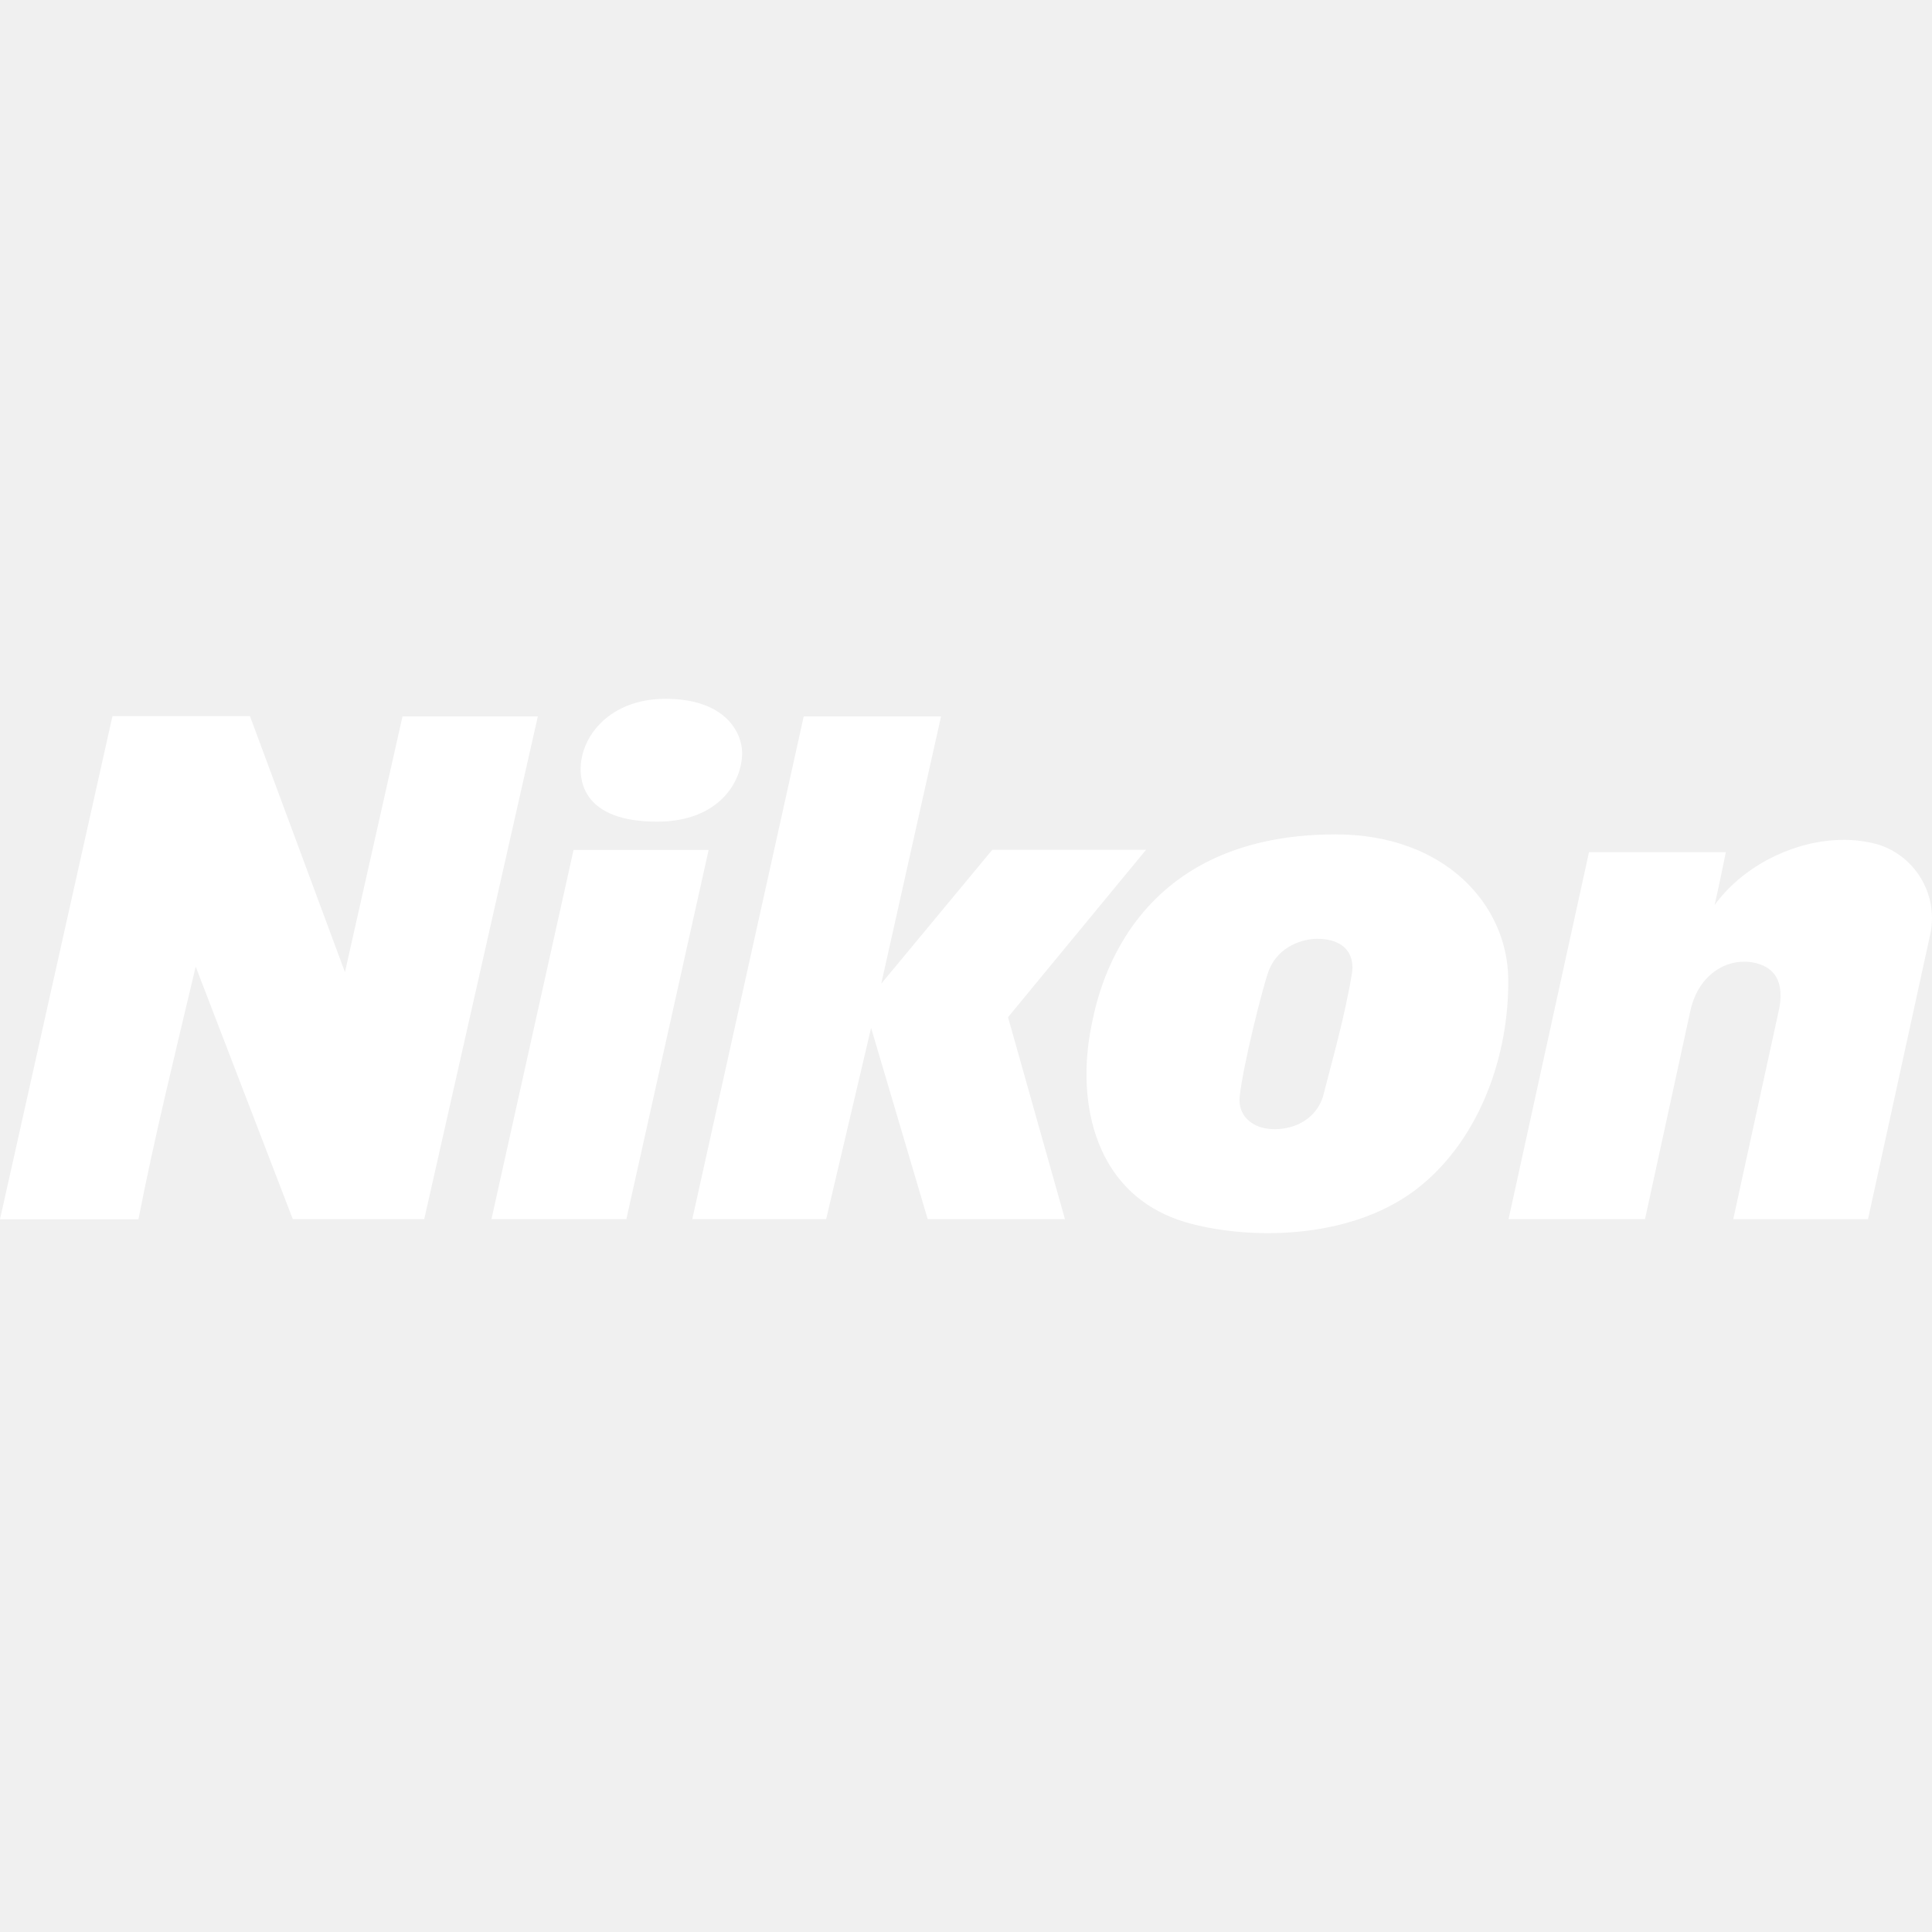
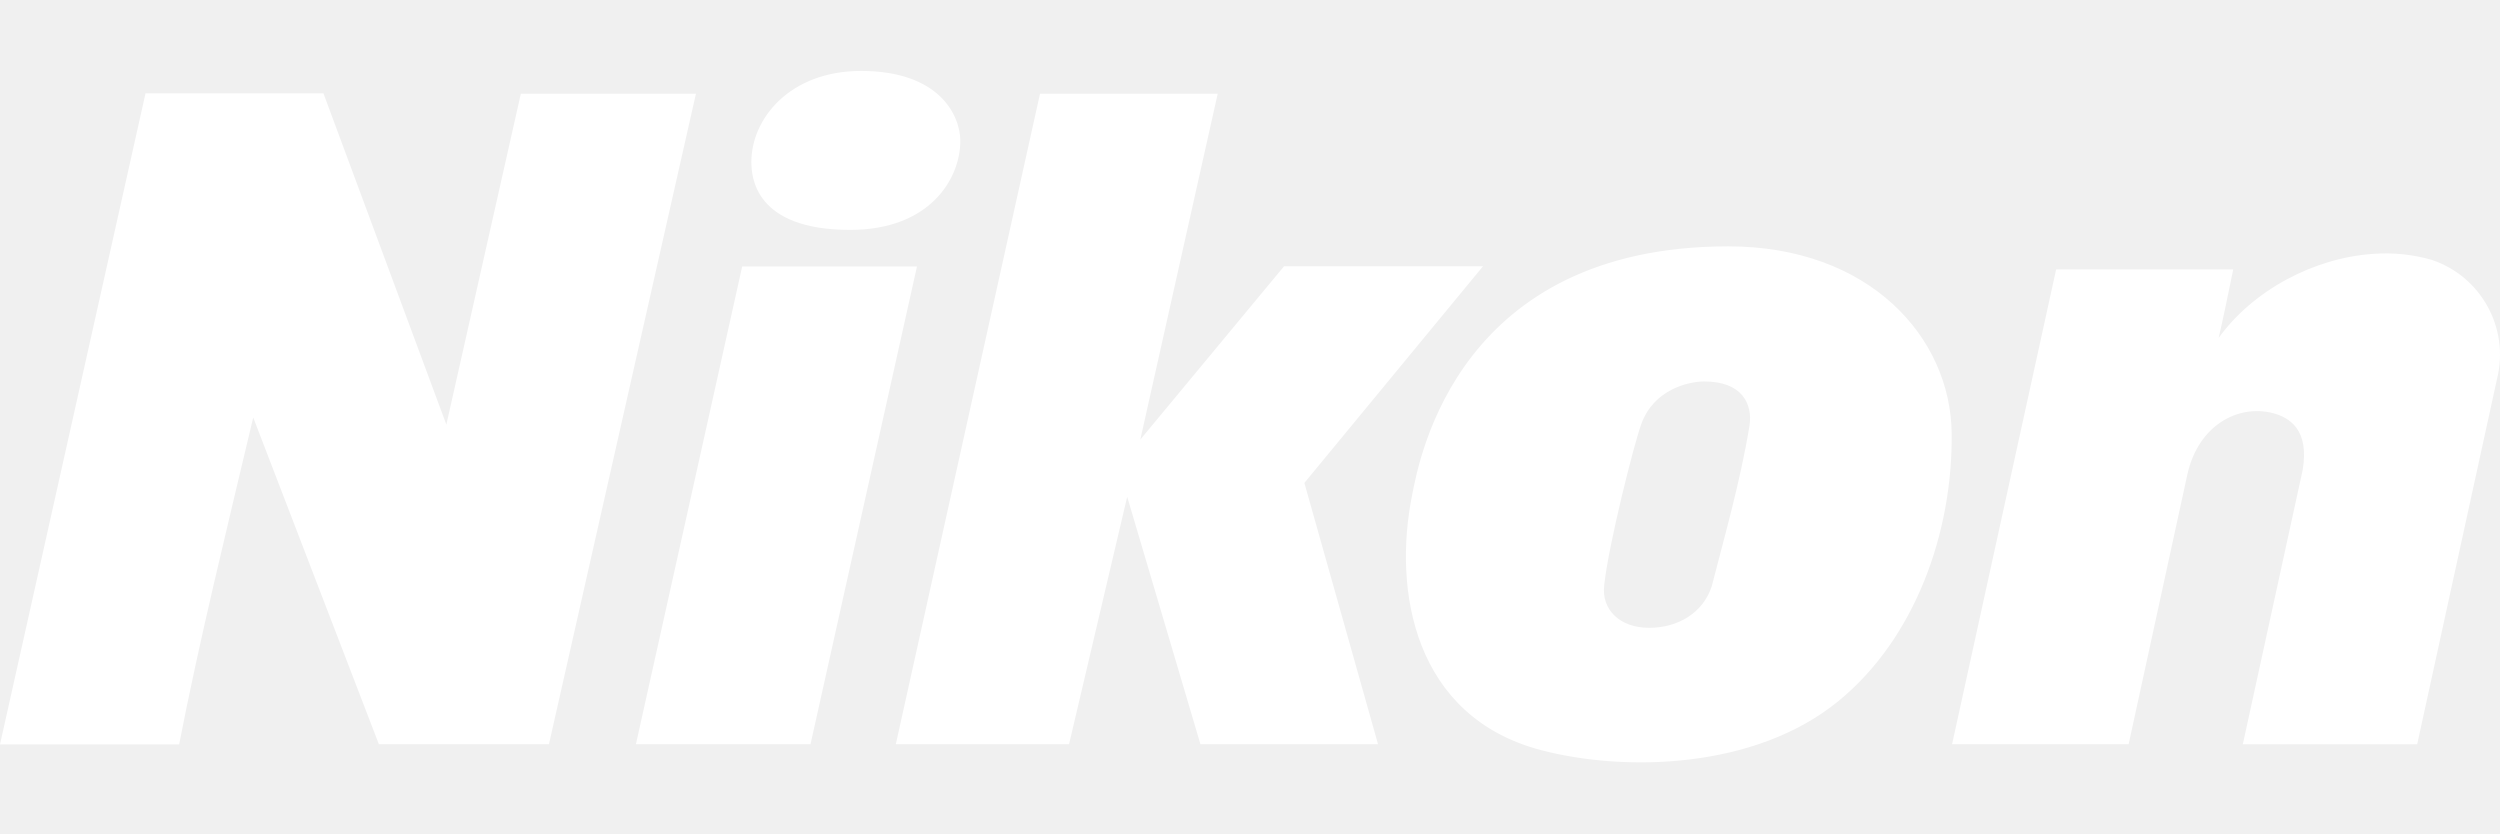
- <svg xmlns="http://www.w3.org/2000/svg" fill="#ffffff" role="img" viewBox="0 0 24 24">
+ <svg xmlns="http://www.w3.org/2000/svg" fill="#ffffff" role="img" viewBox="0 8 24 8">
  <path d="M8.267 8.681c-.69 0-1.054.463-1.054.873 0 .144.032.653.949.653.762 0 1.057-.488 1.057-.854 0-.244-.2-.672-.952-.672zm-6.87.215L0 15.146h1.72c.194-1 .455-2.056.711-3.138l1.206 3.136H5.27L6.681 8.9H5l-.715 3.176-1.18-3.18Zm8.587.004L8.6 15.144h1.663l.558-2.375.703 2.375h1.705l-.707-2.508 1.715-2.08h-1.91l-1.38 1.664.743-3.32zm6.608 1.465c-2.582 0-2.962 2.01-3.034 2.379-.19.93.02 2.137 1.235 2.457.8.21 2.051.187 2.855-.47.736-.6 1.1-1.619 1.088-2.575-.012-.92-.79-1.791-2.144-1.791zm6.193.072c-.573.038-1.156.35-1.486.807.044-.188.088-.404.14-.658h-1.7l-.999 4.558h1.695l.563-2.586c.104-.476.488-.68.826-.591.146.04.35.15.281.548l-.574 2.63h1.674l.767-3.51a.96.96 0 0 0-.627-1.14 1.594 1.594 0 0 0-.56-.058zm-15.66.121-1.02 4.586h1.676l1.022-4.586zm9.23 1.104c.372-.002.472.218.44.426-.09.545-.245 1.081-.362 1.539-.082.254-.321.4-.601.4-.286 0-.458-.178-.432-.406.04-.384.286-1.357.356-1.549.12-.334.451-.408.6-.41z" />
</svg>
